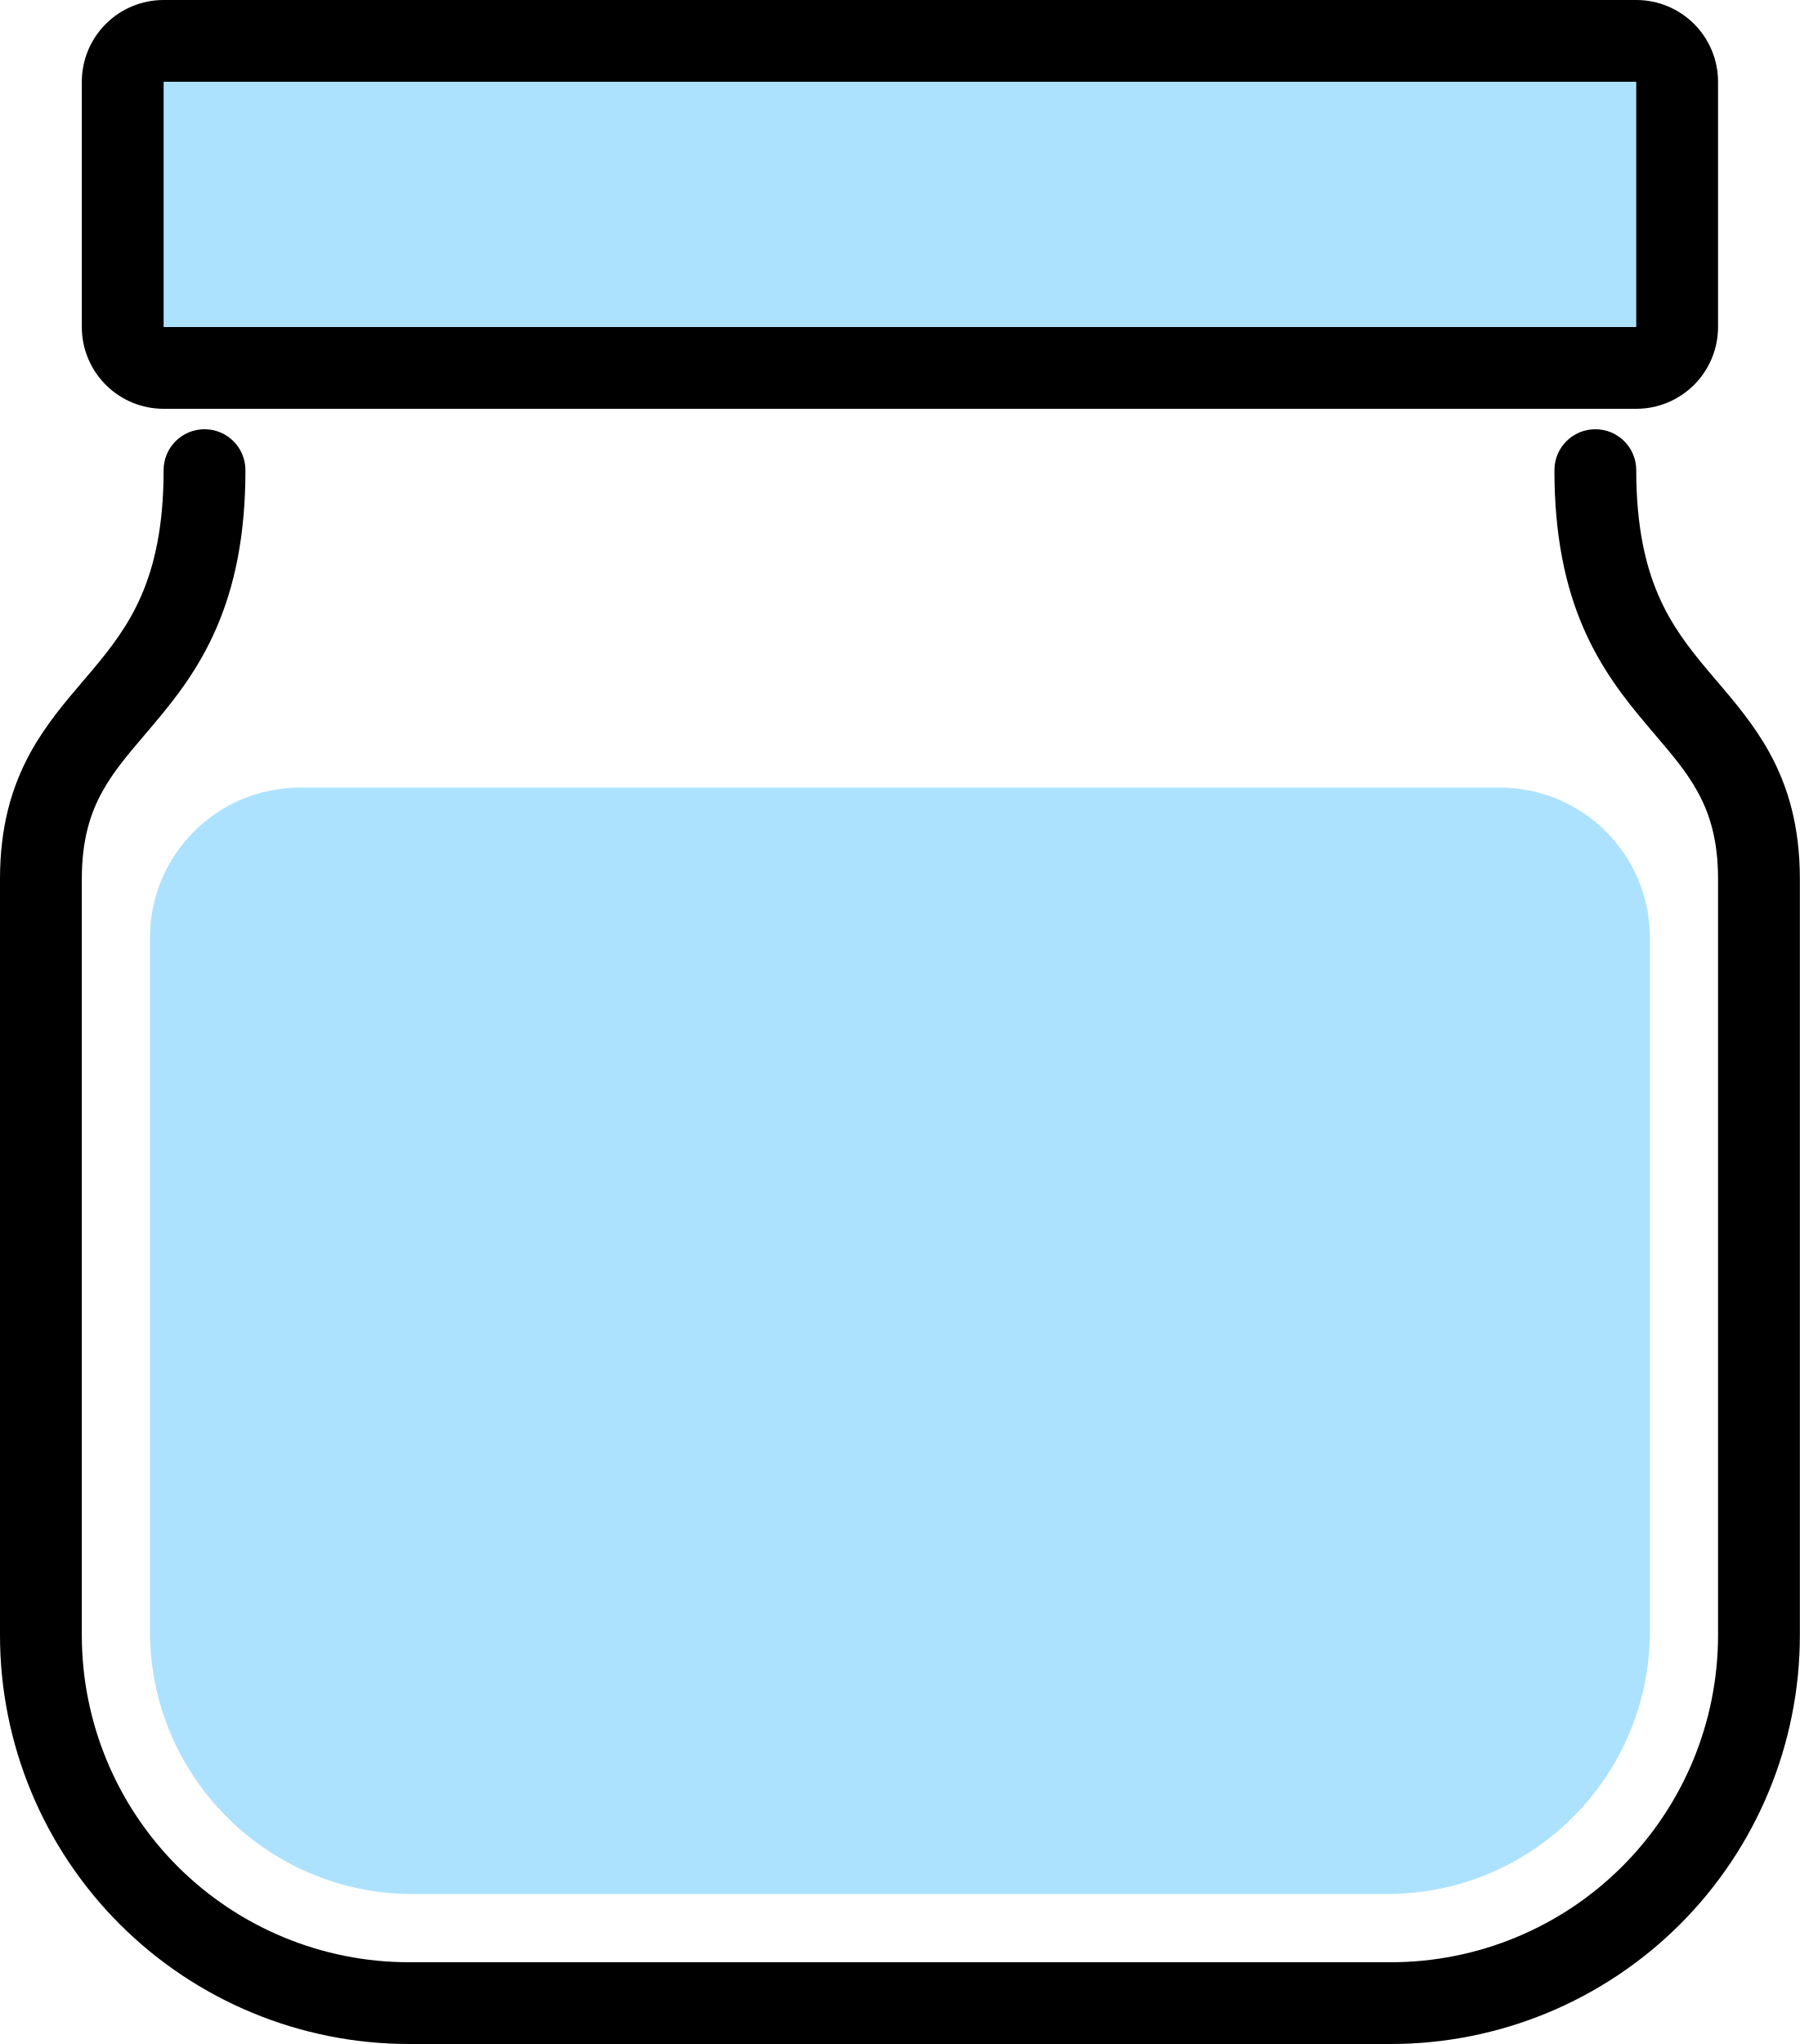
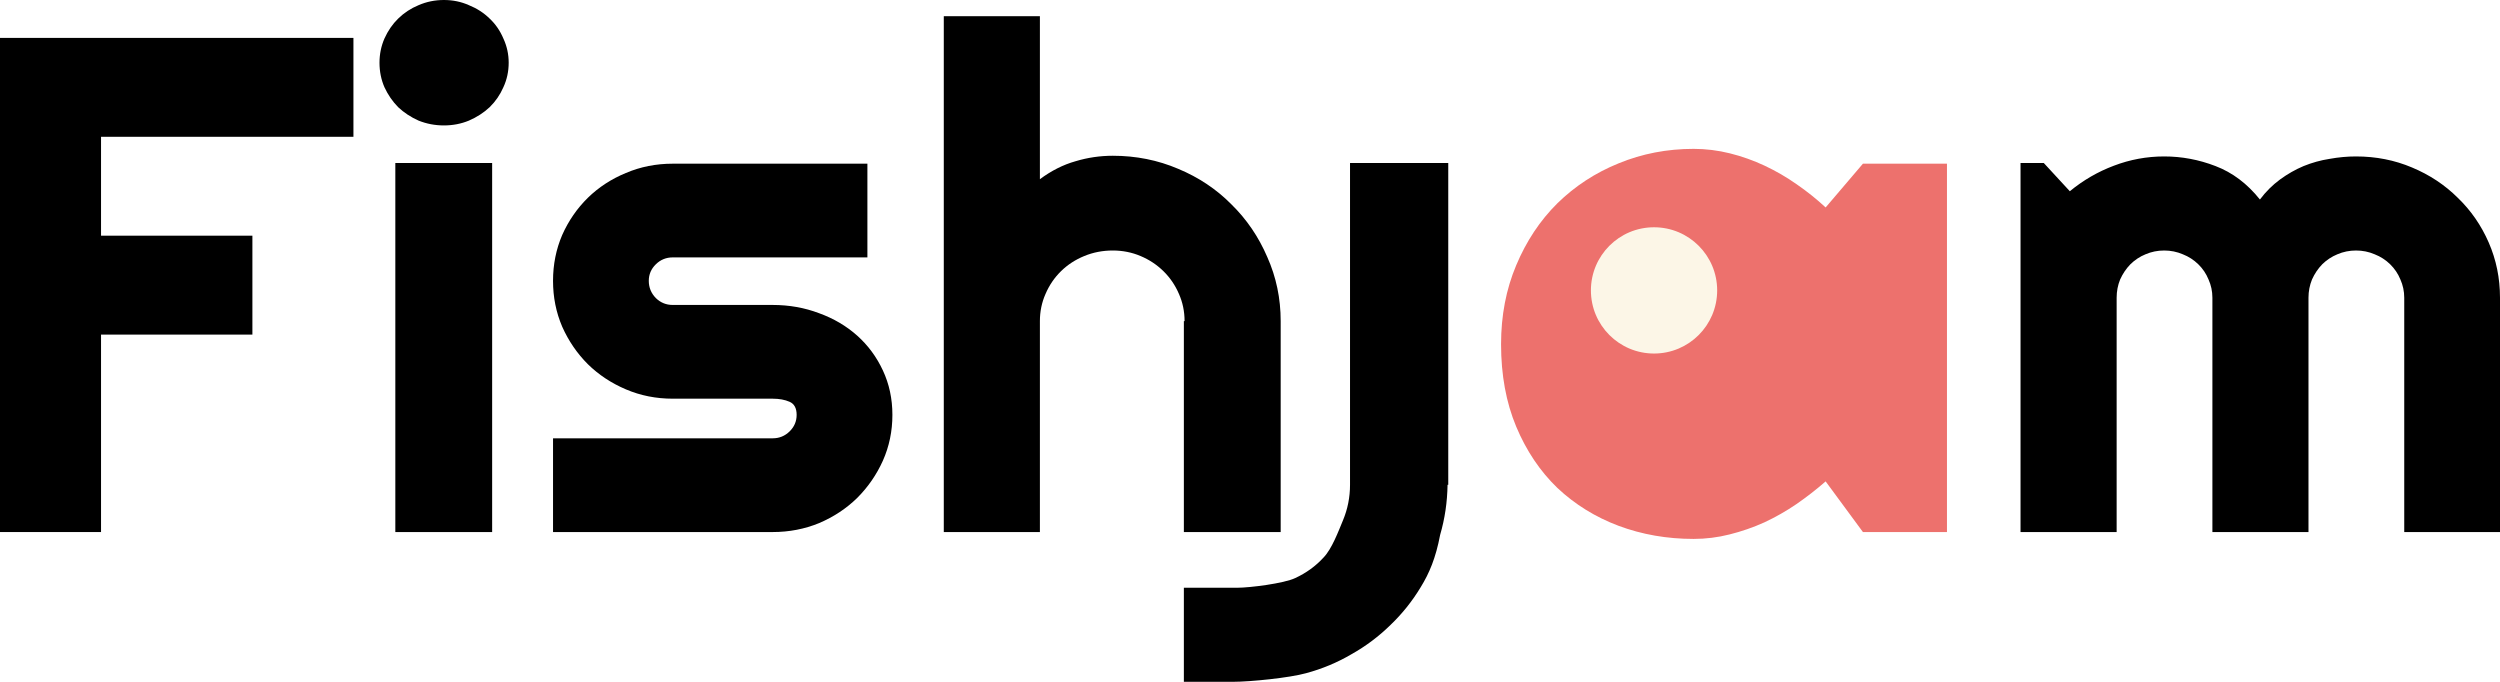
- <svg xmlns="http://www.w3.org/2000/svg" width="96" height="109" viewBox="0 0 96 109" fill="none">
-   <path d="M7.645 4H87.644V18H7.645V4Z" fill="#ADE2FF" />
-   <path d="M8 50C8 45.582 11.582 42 16 42H80C84.418 42 88 45.582 88 50V87C88 94.732 81.732 101 74 101H22C14.268 101 8 94.732 8 87V50Z" fill="#ADE2FF" />
-   <path fill-rule="evenodd" clip-rule="evenodd" d="M5.642 1.277C6.46 0.459 7.57 0 8.727 0H87.273C88.43 0 89.54 0.459 90.358 1.277C91.177 2.095 91.636 3.204 91.636 4.36V17.44C91.636 18.596 91.177 19.705 90.358 20.523C89.54 21.341 88.43 21.8 87.273 21.8H8.727C7.57 21.8 6.46 21.341 5.642 20.523C4.823 19.705 4.364 18.596 4.364 17.44V4.36C4.364 3.204 4.823 2.095 5.642 1.277ZM87.273 4.36L8.727 4.36V17.44L87.273 17.44V4.36ZM10.909 22.89C12.114 22.89 13.091 23.866 13.091 25.07C13.091 28.594 12.501 31.279 11.548 33.48C10.601 35.67 9.342 37.262 8.214 38.6C8.043 38.804 7.877 38.999 7.717 39.187C6.784 40.283 6.042 41.156 5.456 42.218C4.819 43.371 4.364 44.779 4.364 46.87V87.2C4.364 91.825 6.203 96.261 9.476 99.532C12.749 102.803 17.189 104.64 21.818 104.64H74.182C78.811 104.64 83.251 102.803 86.524 99.532C89.797 96.261 91.636 91.825 91.636 87.2V46.87C91.636 44.779 91.181 43.371 90.544 42.218C89.958 41.156 89.216 40.283 88.283 39.187C88.123 38.999 87.957 38.804 87.786 38.6C86.658 37.262 85.4 35.67 84.452 33.48C83.499 31.279 82.909 28.594 82.909 25.07C82.909 23.866 83.886 22.89 85.091 22.89C86.296 22.89 87.273 23.866 87.273 25.07C87.273 28.086 87.773 30.17 88.457 31.75C89.146 33.341 90.069 34.541 91.123 35.792C91.265 35.96 91.412 36.132 91.563 36.309C92.487 37.39 93.548 38.633 94.365 40.111C95.365 41.922 96 44.056 96 46.87V87.2C96 92.982 93.701 98.527 89.61 102.615C85.518 106.703 79.968 109 74.182 109H21.818C16.032 109 10.482 106.703 6.39 102.615C2.299 98.527 0 92.982 0 87.2V46.87C0 44.056 0.636 41.922 1.635 40.111C2.452 38.633 3.513 37.39 4.437 36.309C4.588 36.132 4.735 35.96 4.877 35.792C5.931 34.541 6.854 33.341 7.543 31.75C8.227 30.17 8.727 28.086 8.727 25.07C8.727 23.866 9.704 22.89 10.909 22.89Z" fill="black" />
+ <svg xmlns="http://www.w3.org/2000/svg" width="99" height="27" viewBox="0 0 99 27" fill="none">
+   <path d="M4.001 21.069H0V1.501H13.996V5.417H4.001V9.333H9.995V13.25H4.001V21.069Z" fill="black" />
+   <path d="M20.144 2.483C20.144 2.829 20.074 3.152 19.935 3.452C19.805 3.752 19.623 4.016 19.391 4.244C19.159 4.462 18.884 4.639 18.569 4.776C18.262 4.903 17.932 4.967 17.579 4.967C17.226 4.967 16.891 4.903 16.575 4.776C16.268 4.639 15.999 4.462 15.767 4.244C15.543 4.016 15.362 3.752 15.223 3.452C15.093 3.152 15.028 2.829 15.028 2.483C15.028 2.147 15.093 1.828 15.223 1.528C15.362 1.219 15.543 0.955 15.767 0.737C15.999 0.509 16.268 0.332 16.575 0.205C16.891 0.068 17.226 0 17.579 0C17.932 0 18.262 0.068 18.569 0.205C18.884 0.332 19.159 0.509 19.391 0.737C19.623 0.955 19.805 1.219 19.935 1.528C20.074 1.828 20.144 2.147 20.144 2.483ZM19.489 21.069H15.655V6.454H19.489V21.069Z" fill="black" />
+   <path d="M30.599 21.069H21.9V17.357H30.599C30.859 17.357 31.082 17.266 31.268 17.084C31.454 16.902 31.547 16.684 31.547 16.429C31.547 16.165 31.454 15.992 31.268 15.911C31.082 15.829 30.859 15.788 30.599 15.788H26.64C25.98 15.788 25.362 15.665 24.786 15.419C24.21 15.174 23.708 14.842 23.28 14.423C22.853 13.996 22.514 13.5 22.263 12.936C22.021 12.372 21.9 11.767 21.9 11.121C21.9 10.475 22.021 9.87 22.263 9.306C22.514 8.742 22.853 8.251 23.28 7.832C23.708 7.414 24.21 7.087 24.786 6.85C25.362 6.604 25.98 6.482 26.64 6.482H34.349V10.193H26.64C26.38 10.193 26.157 10.284 25.971 10.466C25.785 10.648 25.692 10.866 25.692 11.121C25.692 11.385 25.785 11.612 25.971 11.803C26.157 11.985 26.38 12.076 26.64 12.076H30.599C31.25 12.076 31.863 12.185 32.439 12.404C33.015 12.613 33.517 12.909 33.945 13.291C34.372 13.673 34.712 14.132 34.962 14.669C35.213 15.206 35.339 15.792 35.339 16.429C35.339 17.075 35.213 17.68 34.962 18.244C34.712 18.799 34.372 19.29 33.945 19.718C33.517 20.136 33.015 20.468 32.439 20.714C31.863 20.95 31.25 21.069 30.599 21.069Z" fill="black" />
+   <path d="M41.18 21.069H37.374V0.641H41.18V7.096C41.635 6.759 42.105 6.522 42.588 6.386C43.071 6.24 43.564 6.168 44.066 6.168C44.986 6.168 45.85 6.341 46.658 6.686C47.467 7.023 48.169 7.491 48.763 8.092C49.367 8.683 49.841 9.379 50.185 10.18C50.538 10.971 50.715 11.817 50.715 12.717V21.069H46.881V12.717H46.909C46.909 12.335 46.835 11.976 46.686 11.639C46.538 11.294 46.333 10.994 46.073 10.739C45.813 10.484 45.511 10.284 45.167 10.139C44.823 9.993 44.456 9.92 44.066 9.92C43.666 9.92 43.289 9.993 42.936 10.139C42.583 10.284 42.276 10.484 42.016 10.739C41.756 10.994 41.551 11.294 41.403 11.639C41.254 11.976 41.18 12.335 41.18 12.717V21.069Z" fill="black" />
+   <path d="M46.881 27V23.275H48.986C49.498 23.275 50.85 23.102 51.287 22.893C51.723 22.693 52.1 22.42 52.416 22.074C52.741 21.737 52.997 21.05 53.182 20.605C53.368 20.159 53.461 19.69 53.461 19.199V6.454H57.351V19.199H57.323C57.313 19.881 57.216 20.541 57.03 21.178C56.853 22.11 56.598 22.702 56.263 23.247C55.929 23.802 55.529 24.303 55.064 24.748C54.6 25.203 54.084 25.59 53.517 25.908C52.959 26.236 52.36 26.486 51.719 26.659C51.068 26.841 49.516 27 48.819 27H46.881Z" fill="black" />
+   <path d="M77.1 21.069H73.772L72.295 19.063C71.932 19.381 71.546 19.681 71.138 19.963C70.738 20.236 70.315 20.477 69.869 20.686C69.423 20.887 68.963 21.046 68.489 21.164C68.024 21.282 67.55 21.341 67.067 21.341C66.017 21.341 65.027 21.169 64.098 20.823C63.178 20.477 62.369 19.977 61.672 19.322C60.984 18.658 60.441 17.848 60.041 16.893C59.642 15.938 59.442 14.851 59.442 13.632C59.442 12.495 59.642 11.453 60.041 10.507C60.441 9.552 60.984 8.733 61.672 8.051C62.369 7.369 63.178 6.841 64.098 6.468C65.027 6.086 66.017 5.895 67.067 5.895C67.55 5.895 68.029 5.954 68.503 6.072C68.977 6.19 69.437 6.354 69.883 6.563C70.329 6.773 70.752 7.018 71.152 7.3C71.561 7.582 71.942 7.887 72.295 8.215L73.772 6.482H77.1V21.069Z" fill="#ED716D" />
+   <path d="M99 21.069H95.208V11.79C95.208 11.535 95.157 11.294 95.055 11.066C94.962 10.839 94.827 10.639 94.651 10.466C94.474 10.293 94.27 10.161 94.037 10.07C93.805 9.97 93.559 9.92 93.298 9.92C93.038 9.92 92.792 9.97 92.56 10.07C92.337 10.161 92.137 10.293 91.96 10.466C91.793 10.639 91.658 10.839 91.556 11.066C91.463 11.294 91.416 11.535 91.416 11.79V21.069H87.611V11.79C87.611 11.535 87.56 11.294 87.457 11.066C87.365 10.839 87.23 10.639 87.053 10.466C86.876 10.293 86.672 10.161 86.44 10.07C86.207 9.97 85.961 9.92 85.701 9.92C85.441 9.92 85.194 9.97 84.962 10.07C84.739 10.161 84.539 10.293 84.363 10.466C84.195 10.639 84.061 10.839 83.958 11.066C83.865 11.294 83.819 11.535 83.819 11.79V21.069H80.013V6.454H80.933L81.965 7.573C82.495 7.137 83.076 6.8 83.707 6.563C84.349 6.318 85.013 6.195 85.701 6.195C86.398 6.195 87.076 6.322 87.736 6.577C88.405 6.832 88.991 7.273 89.493 7.901C89.725 7.591 89.99 7.328 90.287 7.109C90.585 6.891 90.896 6.714 91.221 6.577C91.556 6.441 91.9 6.345 92.253 6.291C92.606 6.227 92.954 6.195 93.298 6.195C94.088 6.195 94.827 6.341 95.515 6.632C96.212 6.923 96.816 7.323 97.327 7.832C97.848 8.333 98.257 8.924 98.554 9.606C98.851 10.289 99 11.016 99 11.79V21.069Z" fill="black" />
+   <circle cx="65.5" cy="11.5" r="2.5" fill="#FCF6E7" />
</svg>
